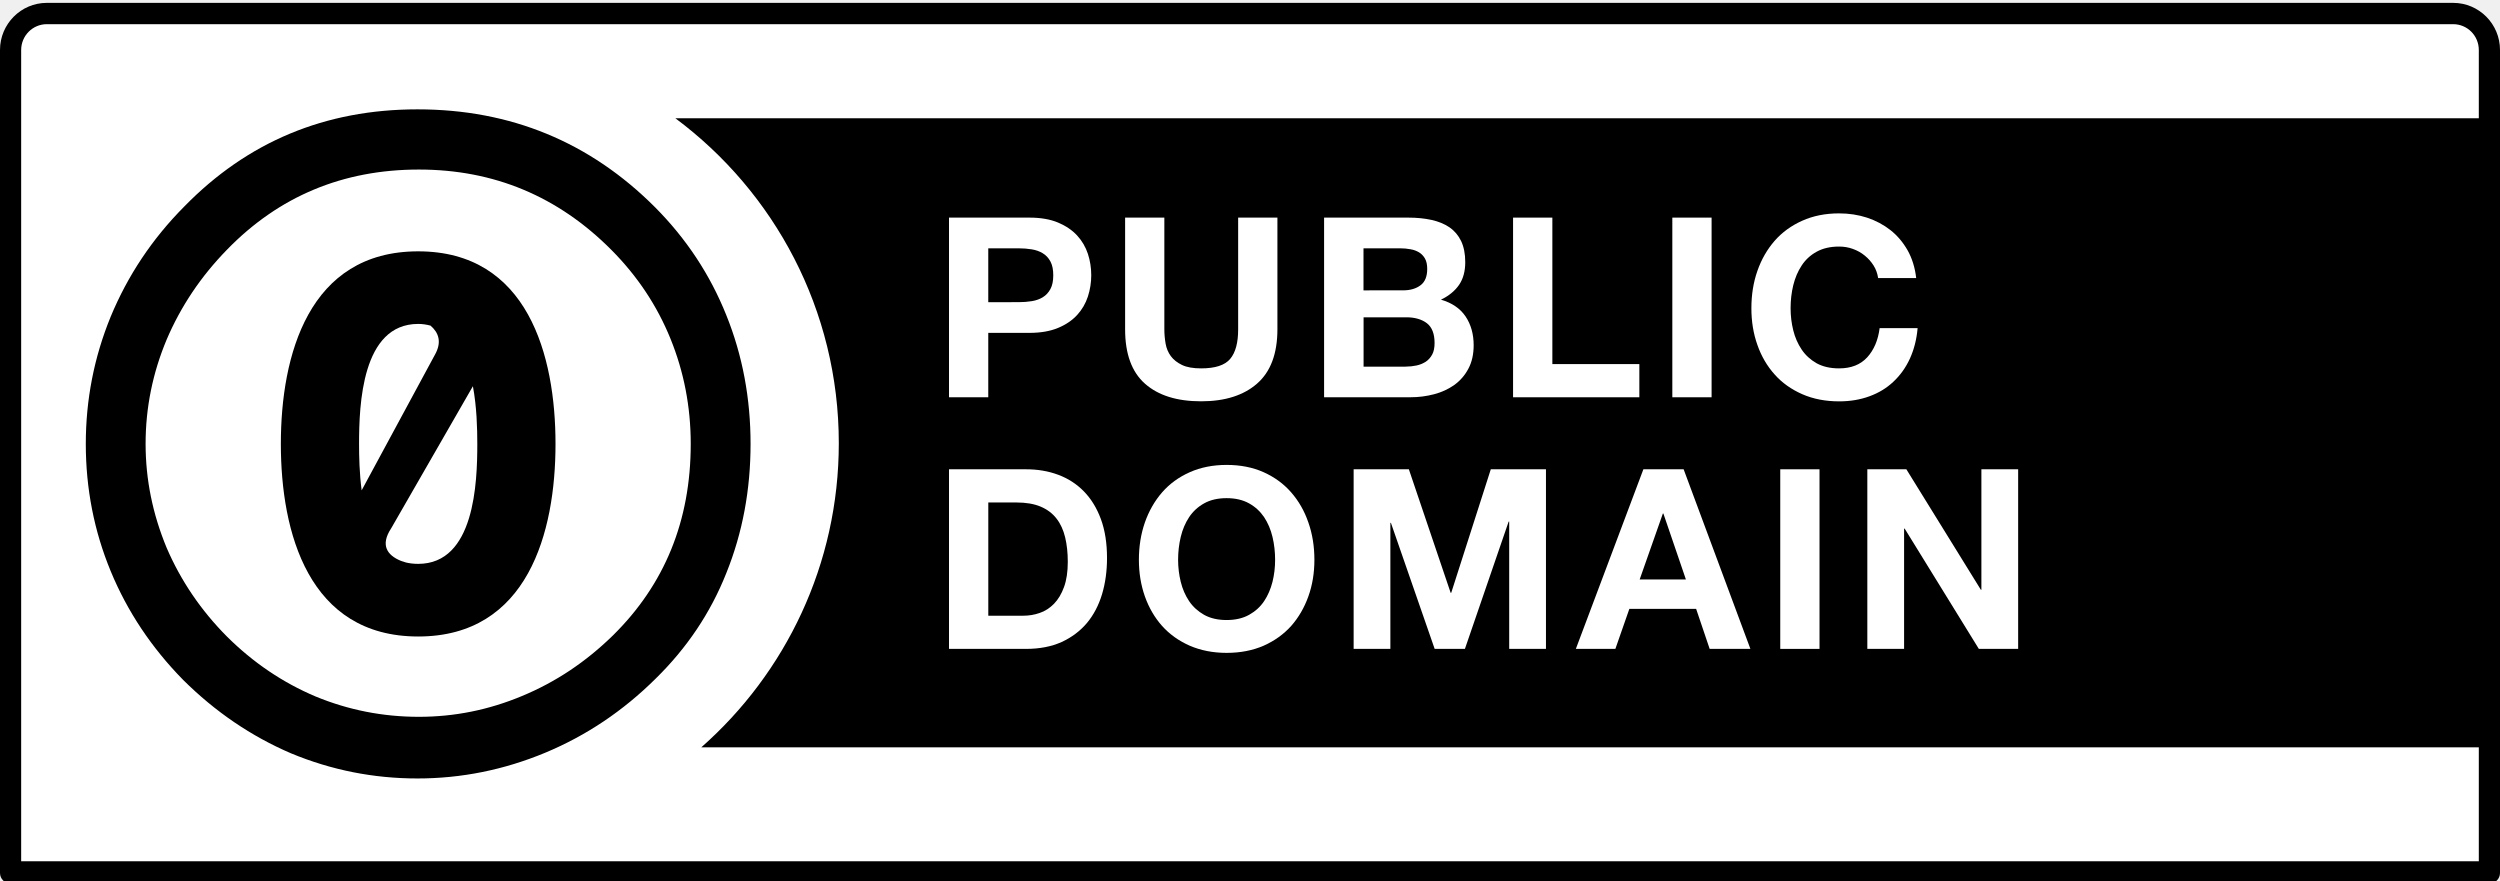
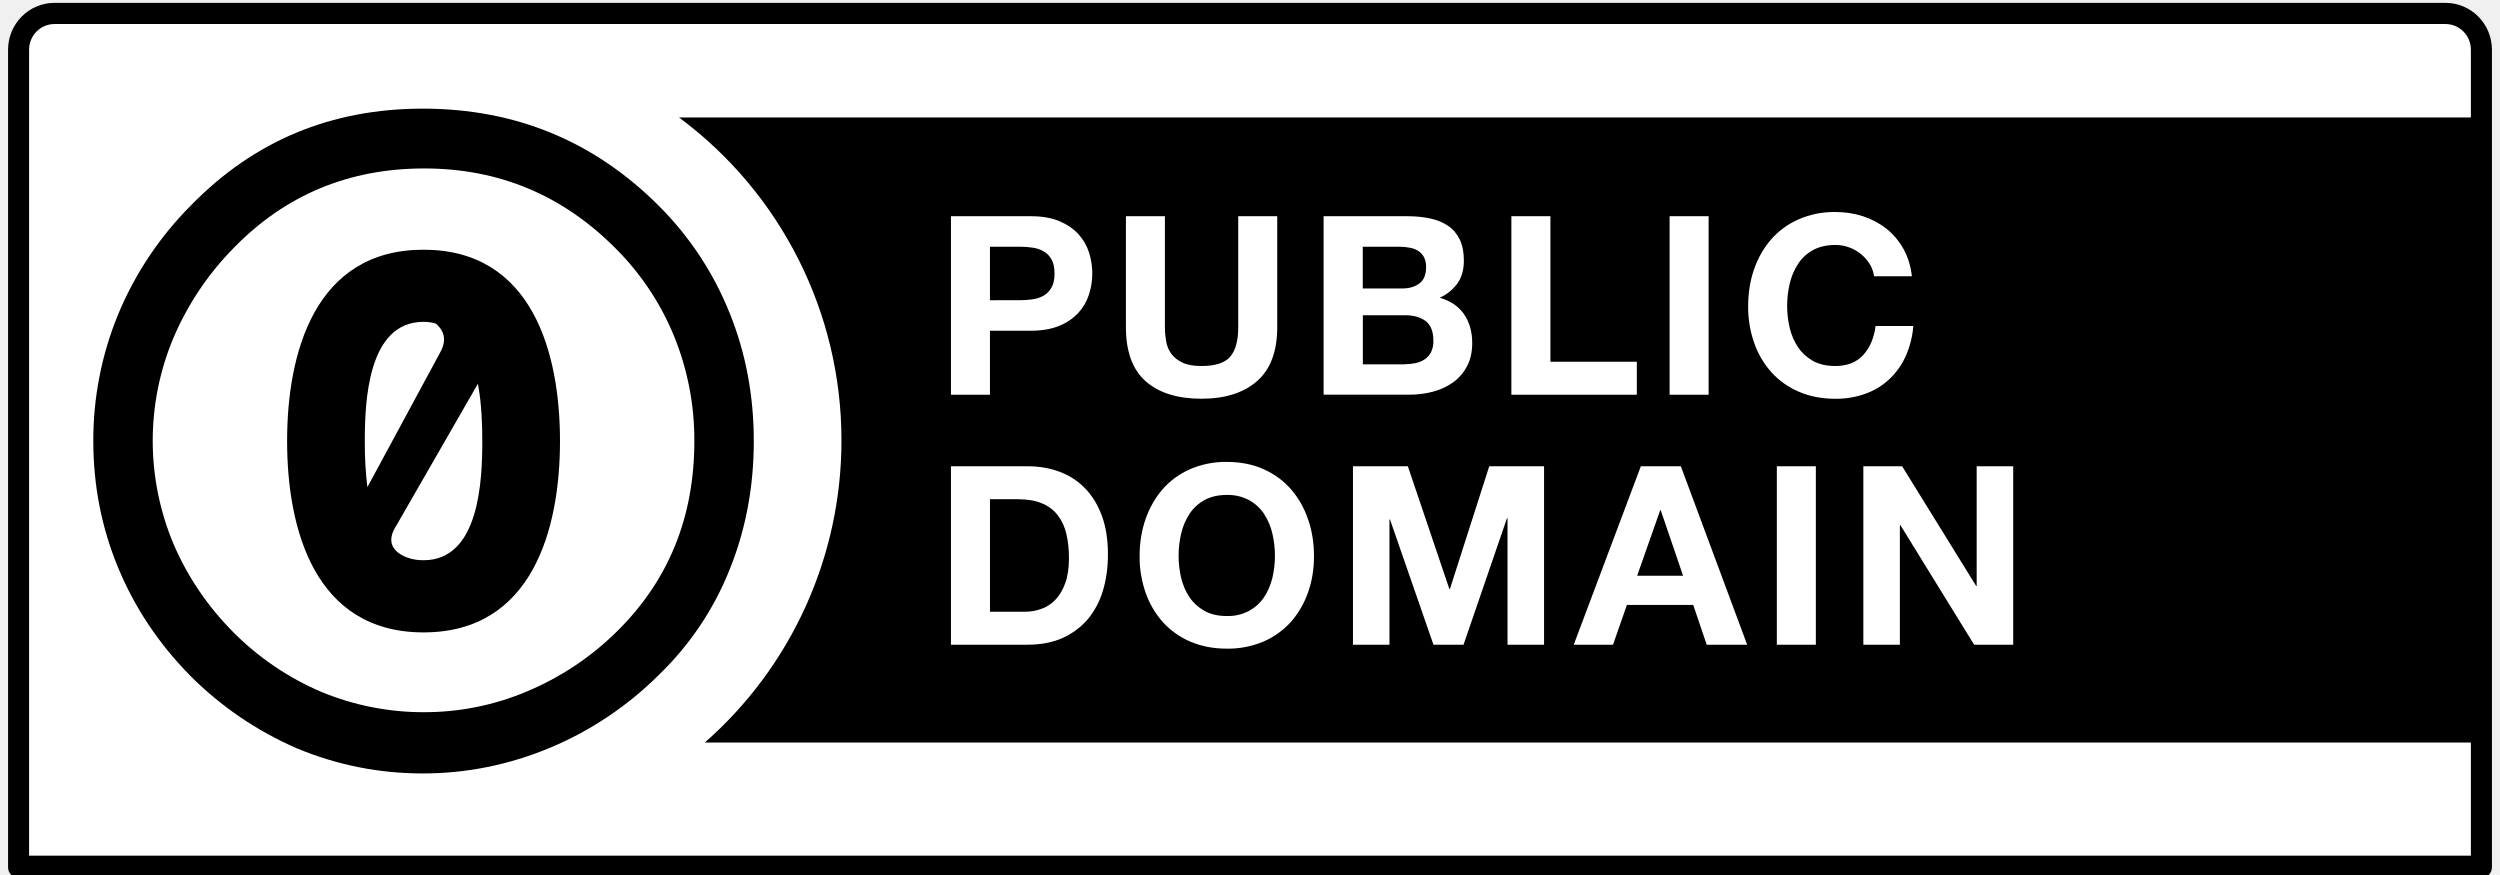
- <svg xmlns="http://www.w3.org/2000/svg" version="1.1" id="Layer_1" x="0px" y="0px" width="88px" height="31px" viewBox="-0.5 -0.101 88 31" enable-background="new -0.5 -0.101 88 31" xml:space="preserve">
-   <g>
-     <path fill="#FFFFFF" d="M1.803,0.482L84.93,0.631c1.161,0,2.198-0.173,2.198,2.333L87.025,30.52h-87.32V2.862   C-0.295,1.626-0.177,0.482,1.803,0.482z" />
-     <g>
-       <ellipse fill="#FFFFFF" cx="13.887" cy="15.502" rx="11.101" ry="11.174" />
-     </g>
-     <path d="M23.271,4.061c3.484,2.592,5.754,6.744,5.755,11.44c-0.001,4.272-1.88,8.095-4.842,10.705h62.853V4.061H23.271z" />
-     <g>
-       <path fill="#FFFFFF" d="M35.739,7.559c0.392,0,0.728,0.059,1.002,0.173c0.276,0.116,0.5,0.268,0.674,0.456    c0.173,0.189,0.299,0.405,0.379,0.647c0.079,0.242,0.118,0.494,0.118,0.753c0,0.253-0.039,0.503-0.118,0.749    c-0.08,0.244-0.206,0.462-0.379,0.65c-0.174,0.189-0.397,0.341-0.674,0.456c-0.274,0.114-0.61,0.173-1.002,0.173h-1.452v2.267    h-1.382V7.559H35.739z M35.36,10.535c0.158,0,0.312-0.012,0.457-0.035c0.147-0.023,0.276-0.069,0.388-0.137    c0.112-0.068,0.201-0.164,0.269-0.288s0.101-0.287,0.101-0.487c0-0.2-0.033-0.362-0.101-0.487    c-0.067-0.124-0.157-0.221-0.269-0.287c-0.111-0.068-0.24-0.114-0.388-0.138C35.671,8.652,35.518,8.64,35.36,8.64h-1.073v1.896    L35.36,10.535L35.36,10.535z" />
-       <path fill="#FFFFFF" d="M43.751,13.4c-0.476,0.417-1.133,0.625-1.972,0.625c-0.851,0-1.509-0.207-1.976-0.62    c-0.466-0.412-0.699-1.052-0.699-1.913V7.559h1.381v3.934c0,0.171,0.016,0.338,0.045,0.505c0.029,0.165,0.091,0.311,0.185,0.439    c0.094,0.126,0.225,0.229,0.392,0.309c0.167,0.081,0.392,0.12,0.673,0.12c0.493,0,0.833-0.11,1.021-0.332    c0.188-0.222,0.282-0.568,0.282-1.04V7.559h1.382v3.934C44.464,12.348,44.227,12.983,43.751,13.4z" />
-       <path fill="#FFFFFF" d="M49.07,7.559c0.3,0,0.572,0.027,0.818,0.081c0.244,0.054,0.457,0.14,0.633,0.261    c0.177,0.121,0.312,0.282,0.41,0.482c0.096,0.201,0.146,0.45,0.146,0.745c0,0.318-0.072,0.584-0.216,0.796    c-0.146,0.212-0.357,0.388-0.639,0.523c0.387,0.112,0.676,0.31,0.865,0.589c0.189,0.281,0.286,0.62,0.286,1.015    c0,0.319-0.062,0.595-0.187,0.828c-0.123,0.232-0.289,0.423-0.496,0.571c-0.209,0.148-0.445,0.257-0.713,0.327    c-0.269,0.07-0.541,0.105-0.822,0.105h-3.047V7.559H49.07z M48.895,10.119c0.246,0,0.448-0.059,0.607-0.178    c0.158-0.118,0.236-0.309,0.236-0.576c0-0.147-0.025-0.269-0.078-0.363c-0.053-0.093-0.123-0.168-0.211-0.221    c-0.09-0.053-0.189-0.091-0.305-0.109C49.029,8.65,48.912,8.64,48.789,8.64h-1.294v1.48L48.895,10.119L48.895,10.119    L48.895,10.119z M48.975,12.804c0.135,0,0.264-0.014,0.387-0.04c0.123-0.026,0.23-0.072,0.326-0.133    c0.092-0.062,0.168-0.147,0.226-0.254c0.056-0.104,0.083-0.241,0.083-0.406c0-0.324-0.092-0.557-0.271-0.695    c-0.182-0.138-0.424-0.208-0.723-0.208h-1.505v1.738h1.479v-0.002H48.975z" />
-       <path fill="#FFFFFF" d="M54.143,7.559v5.156h3.062v1.168H52.76V7.559H54.143z" />
-       <path fill="#FFFFFF" d="M59.748,7.559v6.324h-1.382V7.559H59.748z" />
-       <path fill="#FFFFFF" d="M65.451,9.247c-0.082-0.132-0.186-0.249-0.309-0.349c-0.123-0.102-0.263-0.18-0.418-0.236    c-0.156-0.057-0.316-0.084-0.488-0.084c-0.312,0-0.574,0.062-0.793,0.183c-0.217,0.12-0.394,0.283-0.525,0.486    c-0.136,0.204-0.232,0.436-0.296,0.695c-0.062,0.259-0.093,0.528-0.093,0.806c0,0.267,0.031,0.524,0.093,0.776    c0.062,0.251,0.16,0.477,0.296,0.678c0.134,0.201,0.312,0.361,0.525,0.483c0.219,0.12,0.481,0.181,0.793,0.181    c0.424,0,0.752-0.13,0.99-0.389c0.236-0.26,0.383-0.602,0.437-1.028H67c-0.034,0.396-0.126,0.753-0.271,1.072    c-0.146,0.318-0.342,0.591-0.582,0.815c-0.238,0.225-0.521,0.396-0.845,0.513c-0.323,0.119-0.678,0.178-1.065,0.178    c-0.479,0-0.914-0.084-1.297-0.252c-0.385-0.169-0.709-0.398-0.973-0.695c-0.265-0.295-0.468-0.642-0.607-1.04    c-0.142-0.399-0.211-0.829-0.211-1.289c0-0.473,0.069-0.911,0.211-1.316c0.141-0.404,0.344-0.758,0.607-1.059    c0.264-0.302,0.588-0.536,0.973-0.708c0.384-0.172,0.815-0.258,1.297-0.258c0.348,0,0.676,0.051,0.981,0.15    c0.308,0.102,0.583,0.248,0.827,0.44c0.243,0.191,0.443,0.43,0.604,0.712c0.158,0.283,0.259,0.608,0.301,0.975h-1.34    C65.586,9.524,65.533,9.377,65.451,9.247z" />
-       <path fill="#FFFFFF" d="M35.615,16.418c0.405,0,0.782,0.062,1.131,0.192c0.35,0.13,0.651,0.324,0.906,0.585    c0.255,0.26,0.455,0.586,0.599,0.975c0.144,0.391,0.216,0.849,0.216,1.371c0,0.463-0.059,0.888-0.176,1.277    c-0.118,0.391-0.295,0.727-0.532,1.012c-0.238,0.281-0.534,0.504-0.89,0.668c-0.354,0.16-0.772,0.242-1.254,0.242h-2.71v-6.322    H35.615z M35.519,21.572c0.199,0,0.393-0.031,0.581-0.098c0.188-0.062,0.354-0.173,0.502-0.323    c0.146-0.151,0.264-0.347,0.352-0.59c0.088-0.241,0.132-0.536,0.132-0.886c0-0.317-0.031-0.606-0.093-0.863    c-0.062-0.256-0.162-0.479-0.304-0.659c-0.141-0.183-0.326-0.323-0.559-0.421c-0.231-0.098-0.517-0.146-0.858-0.146h-0.984v3.986    H35.519z" />
-       <path fill="#FFFFFF" d="M39.8,18.289c0.141-0.403,0.344-0.756,0.606-1.059c0.265-0.303,0.589-0.538,0.973-0.709    c0.385-0.171,0.816-0.257,1.298-0.257c0.487,0,0.921,0.086,1.303,0.257c0.381,0.171,0.704,0.406,0.969,0.709    c0.264,0.303,0.466,0.652,0.605,1.059c0.143,0.404,0.213,0.845,0.213,1.316c0,0.46-0.07,0.891-0.213,1.288    c-0.142,0.397-0.344,0.744-0.605,1.04c-0.266,0.295-0.588,0.525-0.969,0.695c-0.382,0.166-0.815,0.252-1.303,0.252    c-0.481,0-0.913-0.086-1.298-0.252c-0.384-0.17-0.708-0.4-0.973-0.695c-0.263-0.296-0.466-0.645-0.606-1.04    c-0.14-0.397-0.211-0.828-0.211-1.288C39.589,19.134,39.659,18.694,39.8,18.289z M41.062,20.379    c0.062,0.252,0.16,0.479,0.295,0.68c0.135,0.2,0.312,0.359,0.527,0.482c0.218,0.121,0.481,0.183,0.792,0.183    c0.312,0,0.576-0.062,0.792-0.183c0.218-0.121,0.394-0.281,0.529-0.482c0.134-0.2,0.231-0.428,0.295-0.68    c0.062-0.25,0.092-0.508,0.092-0.774c0-0.276-0.03-0.547-0.092-0.806c-0.062-0.262-0.161-0.492-0.295-0.696    c-0.136-0.201-0.312-0.365-0.529-0.485c-0.216-0.121-0.48-0.184-0.792-0.184c-0.311,0-0.574,0.062-0.792,0.184    c-0.216,0.12-0.393,0.284-0.527,0.485c-0.135,0.204-0.233,0.437-0.295,0.696c-0.062,0.259-0.093,0.527-0.093,0.806    C40.97,19.871,41.001,20.129,41.062,20.379z" />
-       <path fill="#FFFFFF" d="M49.092,16.418l1.471,4.348h0.02l1.393-4.348h1.942v6.322h-1.294v-4.48h-0.02l-1.539,4.48H50l-1.54-4.437    h-0.019v4.437h-1.293v-6.322H49.092z" />
-       <path fill="#FFFFFF" d="M58.764,16.418l2.35,6.322H59.68l-0.476-1.408h-2.351l-0.492,1.408h-1.391l2.377-6.322H58.764z     M58.844,20.297l-0.793-2.322h-0.018l-0.817,2.322H58.844z" />
-       <path fill="#FFFFFF" d="M63.547,16.418v6.322h-1.382v-6.322H63.547z" />
-       <path fill="#FFFFFF" d="M66.604,16.418l2.623,4.242h0.018v-4.242h1.294v6.322h-1.384l-2.611-4.234h-0.02v4.234H65.23v-6.322    H66.604z" />
-     </g>
-     <path d="M85.852,0H1.147C0.239,0-0.5,0.744-0.5,1.658v28.969C-0.5,30.834-0.333,31-0.128,31h87.256   c0.205,0,0.372-0.166,0.372-0.373V1.658C87.5,0.744,86.762,0,85.852,0z M1.147,0.75h84.705c0.498,0,0.902,0.406,0.902,0.908   c0,0,0,20.121,0,28.557H0.245v-8.426c0-8.435,0-20.131,0-20.131C0.245,1.157,0.65,0.75,1.147,0.75z" />
-     <g>
-       <ellipse fill="#FFFFFF" cx="14.156" cy="15.661" rx="11.004" ry="11.076" />
-       <path id="text2809_4_" d="M14.22,8.746c-3.862,0-4.834,3.669-4.834,6.779c0,3.111,0.971,6.779,4.834,6.779    c3.863,0,4.834-3.67,4.834-6.779C19.054,12.414,18.083,8.746,14.22,8.746z M14.22,11.301c0.157,0,0.3,0.024,0.435,0.06    c0.278,0.24,0.414,0.573,0.147,1.038l-2.572,4.76c-0.079-0.603-0.091-1.195-0.091-1.634C12.139,14.155,12.233,11.301,14.22,11.301    z M16.146,13.494c0.137,0.731,0.155,1.493,0.155,2.03c0,1.37-0.094,4.223-2.08,4.223c-0.156,0-0.301-0.017-0.435-0.049    c-0.025-0.01-0.049-0.019-0.074-0.025c-0.04-0.012-0.084-0.024-0.122-0.041c-0.442-0.188-0.721-0.531-0.319-1.139L16.146,13.494z" />
-       <path id="path2815_4_" d="M14.195,3.748c-3.245,0-5.98,1.137-8.21,3.422c-1.128,1.135-1.99,2.431-2.589,3.876    c-0.585,1.43-0.876,2.921-0.876,4.478c0,1.57,0.291,3.062,0.876,4.479s1.434,2.69,2.548,3.826    c1.128,1.121,2.395,1.985,3.802,2.588c1.421,0.59,2.903,0.884,4.449,0.884c1.547,0,3.05-0.304,4.499-0.907    c1.448-0.604,2.74-1.471,3.883-2.605c1.101-1.078,1.934-2.317,2.49-3.719c0.571-1.415,0.853-2.932,0.853-4.544    c0-1.598-0.281-3.112-0.852-4.528c-0.571-1.429-1.407-2.693-2.507-3.801C20.263,4.895,17.469,3.748,14.195,3.748z M14.244,5.867    c2.646,0,4.904,0.944,6.784,2.836c0.906,0.912,1.6,1.954,2.073,3.119c0.473,1.164,0.713,2.398,0.713,3.703    c0,2.707-0.92,4.952-2.744,6.746c-0.948,0.927-2.012,1.638-3.196,2.128c-1.17,0.489-2.375,0.732-3.63,0.732    c-1.268,0-2.481-0.239-3.638-0.717c-1.156-0.489-2.193-1.191-3.113-2.104c-0.92-0.925-1.629-1.97-2.13-3.135    c-0.487-1.178-0.738-2.391-0.738-3.653c0-1.276,0.251-2.497,0.738-3.662c0.501-1.178,1.211-2.235,2.13-3.175    C9.317,6.809,11.57,5.867,14.244,5.867z" />
-     </g>
+ <svg xmlns="http://www.w3.org/2000/svg" width="120" height="42" viewBox="-0.5 -0.101 88 31">
+   <path fill="#FFF" d="M1.803.482L84.93.631c1.161 0 2.198-.173 2.198 2.333l-.103 27.556H-.295V2.862c0-1.236.118-2.38 2.098-2.38z" />
+   <ellipse cx="13.887" cy="15.502" fill="#FFF" rx="11.101" ry="11.174" />
+   <path d="M23.271 4.061a14.23 14.23 0 0 1 5.755 11.44 14.232 14.232 0 0 1-4.842 10.705h62.853V4.061H23.271z" />
+   <g fill="#FFF">
+     <path d="M35.739 7.559c.392 0 .728.059 1.002.173.276.116.5.268.674.456.173.189.299.405.379.647a2.437 2.437 0 0 1 0 1.502c-.08.244-.206.462-.379.65a1.874 1.874 0 0 1-.674.456c-.274.114-.61.173-1.002.173h-1.452v2.267h-1.382V7.559h2.834zm-.379 2.976c.158 0 .312-.012.457-.035.147-.023.276-.069.388-.137.112-.068.201-.164.269-.288s.101-.287.101-.487-.033-.362-.101-.487a.725.725 0 0 0-.269-.287 1.058 1.058 0 0 0-.388-.138 2.82 2.82 0 0 0-.457-.036h-1.073v1.896l1.073-.001zM43.751 13.4c-.476.417-1.133.625-1.972.625-.851 0-1.509-.207-1.976-.62-.466-.412-.699-1.052-.699-1.913V7.559h1.381v3.934c0 .171.016.338.045.505.029.165.091.311.185.439.094.126.225.229.392.309.167.081.392.12.673.12.493 0 .833-.11 1.021-.332.188-.222.282-.568.282-1.04V7.559h1.382v3.934c-.001.855-.238 1.49-.714 1.907zM49.07 7.559c.3 0 .572.027.818.081.244.054.457.14.633.261.177.121.312.282.41.482.096.201.146.45.146.745 0 .318-.072.584-.216.796a1.583 1.583 0 0 1-.639.523c.387.112.676.31.865.589.189.281.286.62.286 1.015 0 .319-.062.595-.187.828a1.631 1.631 0 0 1-.496.571 2.165 2.165 0 0 1-.713.327 3.24 3.24 0 0 1-.822.105h-3.047V7.559h2.962zm-.175 2.56c.246 0 .448-.059.607-.178.158-.118.236-.309.236-.576a.737.737 0 0 0-.078-.363.598.598 0 0 0-.211-.221.846.846 0 0 0-.305-.109 1.875 1.875 0 0 0-.355-.032h-1.294v1.48l1.4-.001zm.08 2.685c.135 0 .264-.014.387-.04a.977.977 0 0 0 .326-.133.707.707 0 0 0 .226-.254.86.86 0 0 0 .083-.406c0-.324-.092-.557-.271-.695-.182-.138-.424-.208-.723-.208h-1.505v1.738h1.479v-.002h-.002zM54.143 7.559v5.156h3.062v1.168H52.76V7.559h1.383zM59.748 7.559v6.324h-1.382V7.559h1.382zM65.451 9.247a1.405 1.405 0 0 0-.309-.349 1.387 1.387 0 0 0-.418-.236 1.399 1.399 0 0 0-.488-.084c-.312 0-.574.062-.793.183-.217.12-.394.283-.525.486a2.182 2.182 0 0 0-.296.695 3.453 3.453 0 0 0 0 1.582c.062.251.16.477.296.678.134.201.312.361.525.483.219.12.481.181.793.181.424 0 .752-.13.99-.389.236-.26.383-.602.437-1.028H67a3.242 3.242 0 0 1-.271 1.072 2.574 2.574 0 0 1-.582.815 2.404 2.404 0 0 1-.845.513 3.06 3.06 0 0 1-1.065.178c-.479 0-.914-.084-1.297-.252a2.763 2.763 0 0 1-.973-.695 3.036 3.036 0 0 1-.607-1.04 3.818 3.818 0 0 1-.211-1.289c0-.473.069-.911.211-1.316a3.19 3.19 0 0 1 .607-1.059 2.77 2.77 0 0 1 .973-.708 3.135 3.135 0 0 1 1.297-.258c.348 0 .676.051.981.15.308.102.583.248.827.44.243.191.443.43.604.712.158.283.259.608.301.975h-1.34a1.121 1.121 0 0 0-.159-.44zM35.615 16.418c.405 0 .782.062 1.131.192.35.13.651.324.906.585.255.26.455.586.599.975.144.391.216.849.216 1.371 0 .463-.059.888-.176 1.277a2.845 2.845 0 0 1-.532 1.012 2.54 2.54 0 0 1-.89.668c-.354.16-.772.242-1.254.242h-2.71v-6.322h2.71zm-.096 5.154c.199 0 .393-.031.581-.098a1.26 1.26 0 0 0 .502-.323c.146-.151.264-.347.352-.59.088-.241.132-.536.132-.886 0-.317-.031-.606-.093-.863a1.698 1.698 0 0 0-.304-.659 1.347 1.347 0 0 0-.559-.421c-.231-.098-.517-.146-.858-.146h-.984v3.986h1.231zM39.8 18.289c.141-.403.344-.756.606-1.059.265-.303.589-.538.973-.709a3.16 3.16 0 0 1 1.298-.257c.487 0 .921.086 1.303.257.381.171.704.406.969.709.264.303.466.652.605 1.059.143.404.213.845.213 1.316 0 .46-.07.891-.213 1.288a3.168 3.168 0 0 1-.605 1.04 2.843 2.843 0 0 1-.969.695 3.235 3.235 0 0 1-1.303.252c-.481 0-.913-.086-1.298-.252a2.82 2.82 0 0 1-.973-.695 3.122 3.122 0 0 1-.606-1.04 3.854 3.854 0 0 1-.211-1.288c0-.471.07-.911.211-1.316zm1.262 2.09c.062.252.16.479.295.68.135.2.312.359.527.482.218.121.481.183.792.183a1.6 1.6 0 0 0 .792-.183c.218-.121.394-.281.529-.482.134-.2.231-.428.295-.68a3.465 3.465 0 0 0 0-1.58 2.157 2.157 0 0 0-.295-.696 1.522 1.522 0 0 0-.529-.485 1.6 1.6 0 0 0-.792-.184c-.311 0-.574.062-.792.184-.216.12-.393.284-.527.485a2.164 2.164 0 0 0-.295.696 3.446 3.446 0 0 0 0 1.58zM49.092 16.418l1.471 4.348h.02l1.393-4.348h1.942v6.322h-1.294v-4.48h-.02l-1.539 4.48H50l-1.54-4.437h-.019v4.437h-1.293v-6.322h1.944zM58.764 16.418l2.35 6.322H59.68l-.476-1.408h-2.351l-.492 1.408H54.97l2.377-6.322h1.417zm.08 3.879l-.793-2.322h-.018l-.817 2.322h1.628zM63.547 16.418v6.322h-1.382v-6.322h1.382zM66.604 16.418l2.623 4.242h.018v-4.242h1.294v6.322h-1.384l-2.611-4.234h-.02v4.234H65.23v-6.322h1.374z" />
  </g>
+   <path d="M85.852 0H1.147C.239 0-.5.744-.5 1.658v28.969c0 .207.167.373.372.373h87.256a.372.372 0 0 0 .372-.373V1.658C87.5.744 86.762 0 85.852 0zM1.147.75h84.705c.498 0 .902.406.902.908v28.557H.245v-8.426V1.658c0-.501.405-.908.902-.908z" />
+   <ellipse cx="14.156" cy="15.661" fill="#FFF" rx="11.004" ry="11.076" />
+   <path d="M14.22 8.746c-3.862 0-4.834 3.669-4.834 6.779 0 3.111.971 6.779 4.834 6.779 3.863 0 4.834-3.67 4.834-6.779 0-3.111-.971-6.779-4.834-6.779zm0 2.555c.157 0 .3.024.435.06.278.24.414.573.147 1.038l-2.572 4.76a12.735 12.735 0 0 1-.091-1.634c0-1.37.094-4.224 2.081-4.224zm1.926 2.193c.137.731.155 1.493.155 2.03 0 1.37-.094 4.223-2.08 4.223-.156 0-.301-.017-.435-.049a.537.537 0 0 0-.074-.025c-.04-.012-.084-.024-.122-.041-.442-.188-.721-.531-.319-1.139l2.875-4.999z" />
+   <path d="M14.195 3.748c-3.245 0-5.98 1.137-8.21 3.422a11.946 11.946 0 0 0-2.589 3.876 11.708 11.708 0 0 0-.876 4.478c0 1.57.291 3.062.876 4.479s1.434 2.69 2.548 3.826a12.157 12.157 0 0 0 3.802 2.588c1.421.59 2.903.884 4.449.884 1.547 0 3.05-.304 4.499-.907a12.06 12.06 0 0 0 3.883-2.605 10.665 10.665 0 0 0 2.49-3.719c.571-1.415.853-2.932.853-4.544 0-1.598-.281-3.112-.852-4.528a11.292 11.292 0 0 0-2.507-3.801c-2.298-2.302-5.092-3.449-8.366-3.449zm.049 2.119c2.646 0 4.904.944 6.784 2.836a9.432 9.432 0 0 1 2.073 3.119 9.743 9.743 0 0 1 .713 3.703c0 2.707-.92 4.952-2.744 6.746a10.029 10.029 0 0 1-3.196 2.128 9.306 9.306 0 0 1-3.63.732 9.437 9.437 0 0 1-3.638-.717 9.824 9.824 0 0 1-3.113-2.104 10.035 10.035 0 0 1-2.13-3.135 9.465 9.465 0 0 1-.738-3.653 9.41 9.41 0 0 1 .738-3.662 10.247 10.247 0 0 1 2.13-3.175c1.824-1.876 4.077-2.818 6.751-2.818z" />
</svg>
